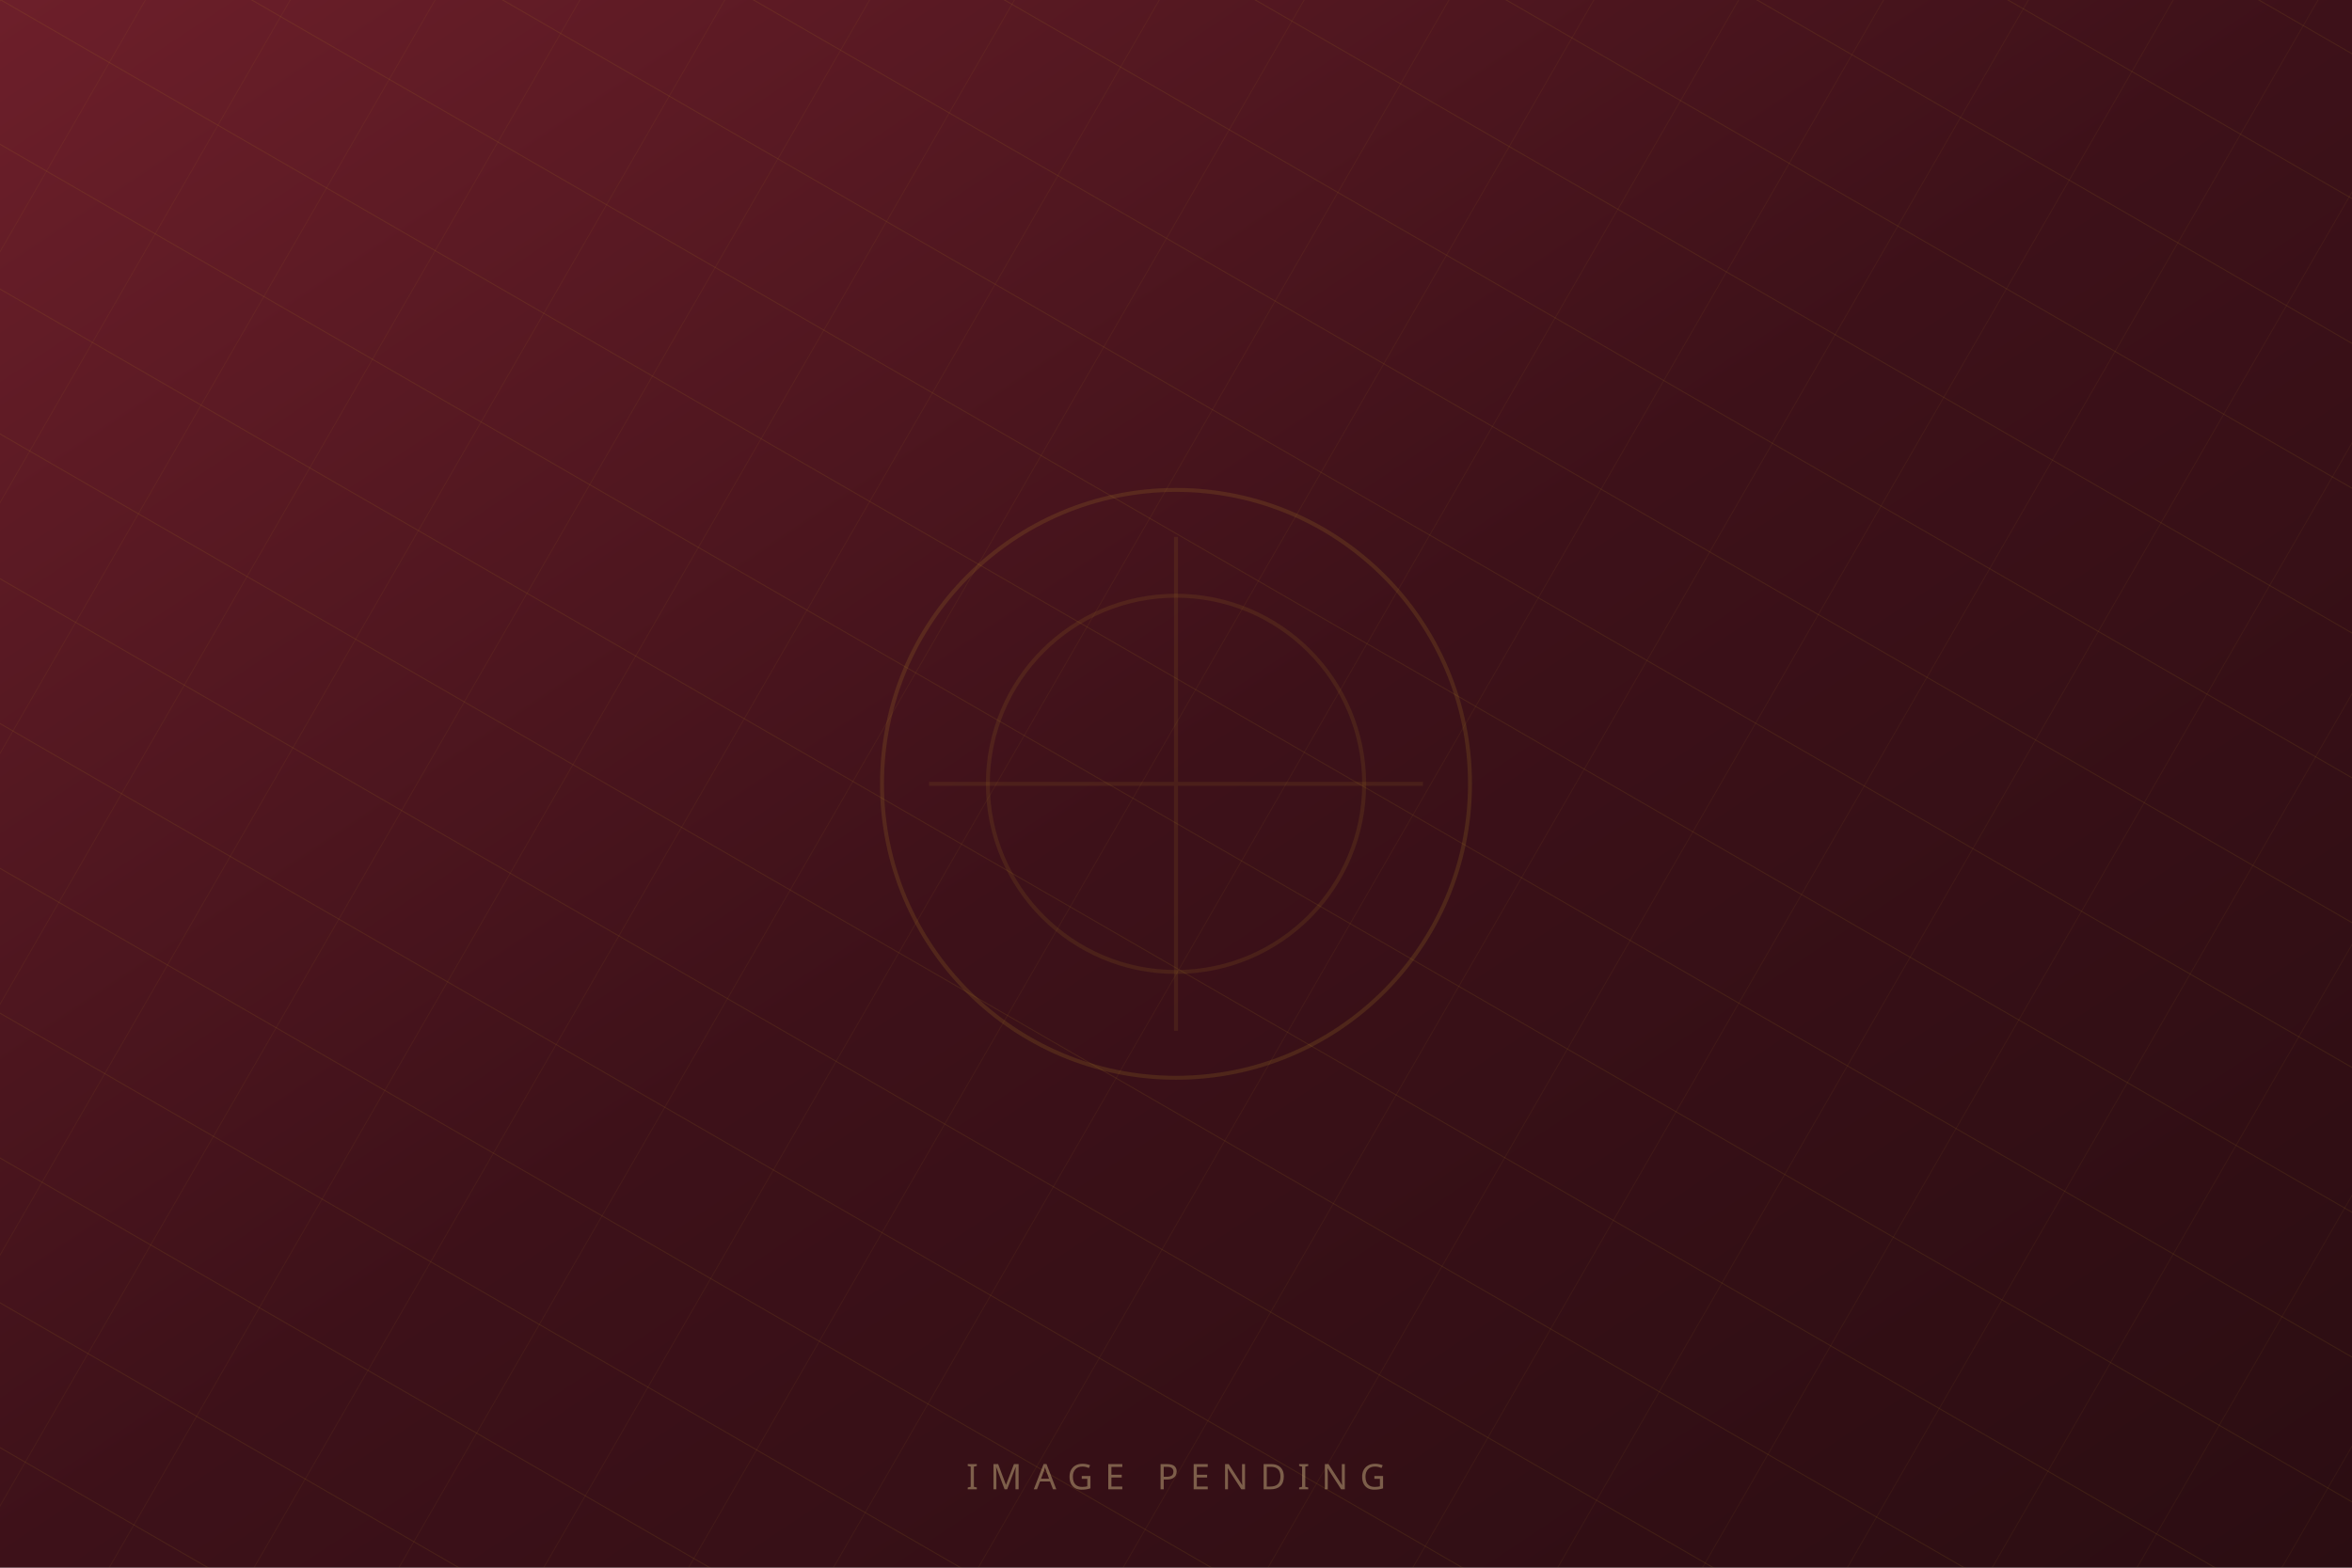
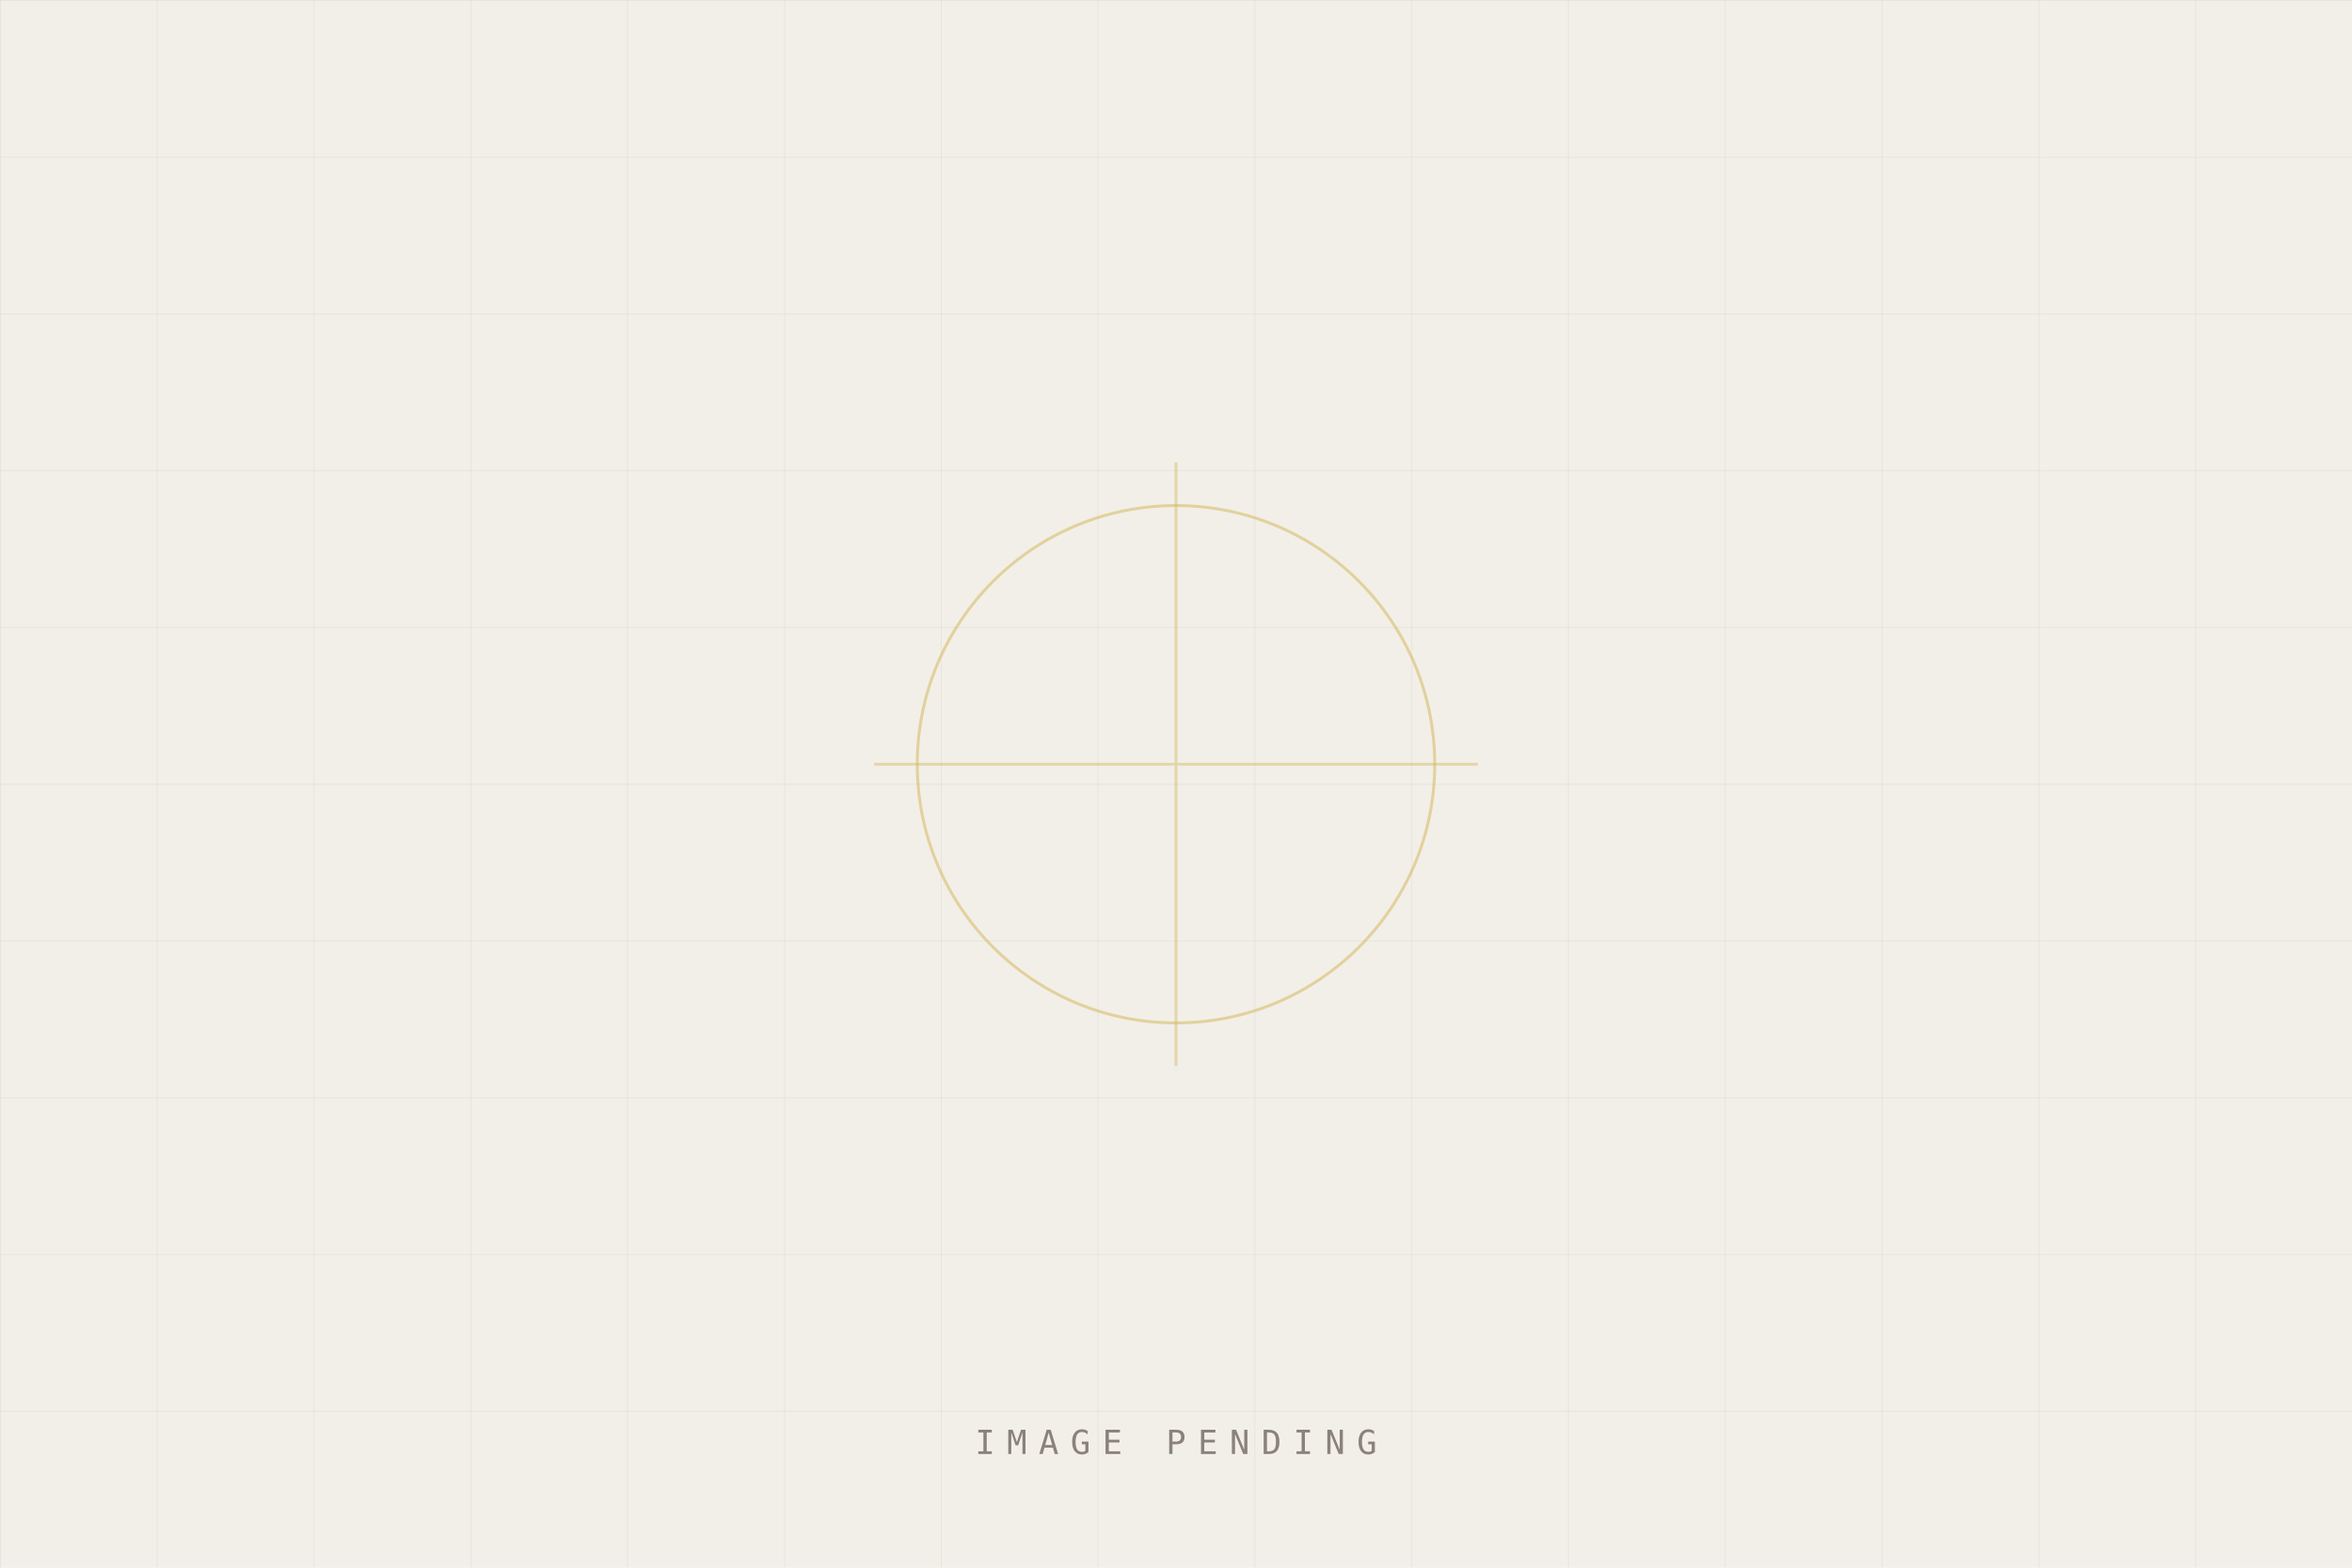
<svg xmlns="http://www.w3.org/2000/svg" viewBox="0 0 1200 800" width="1200" height="800" role="img">
  <defs>
-     <linearGradient id="bg" x1="0" y1="0" x2="1" y2="1">
-       <stop offset="0%" stop-color="#6d1f2a" />
-       <stop offset="50%" stop-color="#3d1119" />
-       <stop offset="100%" stop-color="#2b0d12" />
-     </linearGradient>
-     <pattern id="hatch" width="64" height="64" patternUnits="userSpaceOnUse" patternTransform="rotate(-60)">
-       <path d="M0 0v64" stroke="#c9a227" stroke-opacity=".10" stroke-width="1" />
-       <path d="M0 0h64" stroke="#c9a227" stroke-opacity=".06" stroke-width="1" />
+     <pattern id="grid" width="80" height="80" patternUnits="userSpaceOnUse">
+       <path d="M0 0v80" stroke="#1a1613" stroke-opacity=".05" stroke-width="1" />
+       <path d="M0 0h80" stroke="#1a1613" stroke-opacity=".05" stroke-width="1" />
    </pattern>
  </defs>
-   <rect width="1200" height="800" fill="url(#bg)" />
-   <rect width="1200" height="800" fill="url(#hatch)" />
-   <g opacity=".5">
-     <circle cx="600" cy="400" r="150" fill="none" stroke="#c9a227" stroke-opacity=".30" stroke-width="2" />
-     <circle cx="600" cy="400" r="96" fill="none" stroke="#c9a227" stroke-opacity=".22" stroke-width="2" />
-     <path d="M600 274v252M474 400h252" stroke="#c9a227" stroke-opacity=".20" stroke-width="2" />
+   <rect width="1200" height="800" fill="#f2efe8" />
+   <rect width="1200" height="800" fill="url(#grid)" />
+   <g opacity=".7">
+     <circle cx="600" cy="390" r="132" fill="none" stroke="#c9a227" stroke-opacity=".55" stroke-width="1.5" />
+     <path d="M600 236v308M446 390h308" stroke="#c9a227" stroke-opacity=".45" stroke-width="1.5" />
  </g>
-   <text x="600" y="760" text-anchor="middle" fill="#e8d49a" fill-opacity=".40" font-family="system-ui,'Segoe UI',sans-serif" font-size="18" letter-spacing="6">IMAGE PENDING</text>
+   <text x="600" y="742" text-anchor="middle" fill="#8a827a" font-family="ui-monospace,'SF Mono',Menlo,monospace" font-size="17" letter-spacing="6">IMAGE PENDING</text>
</svg>
